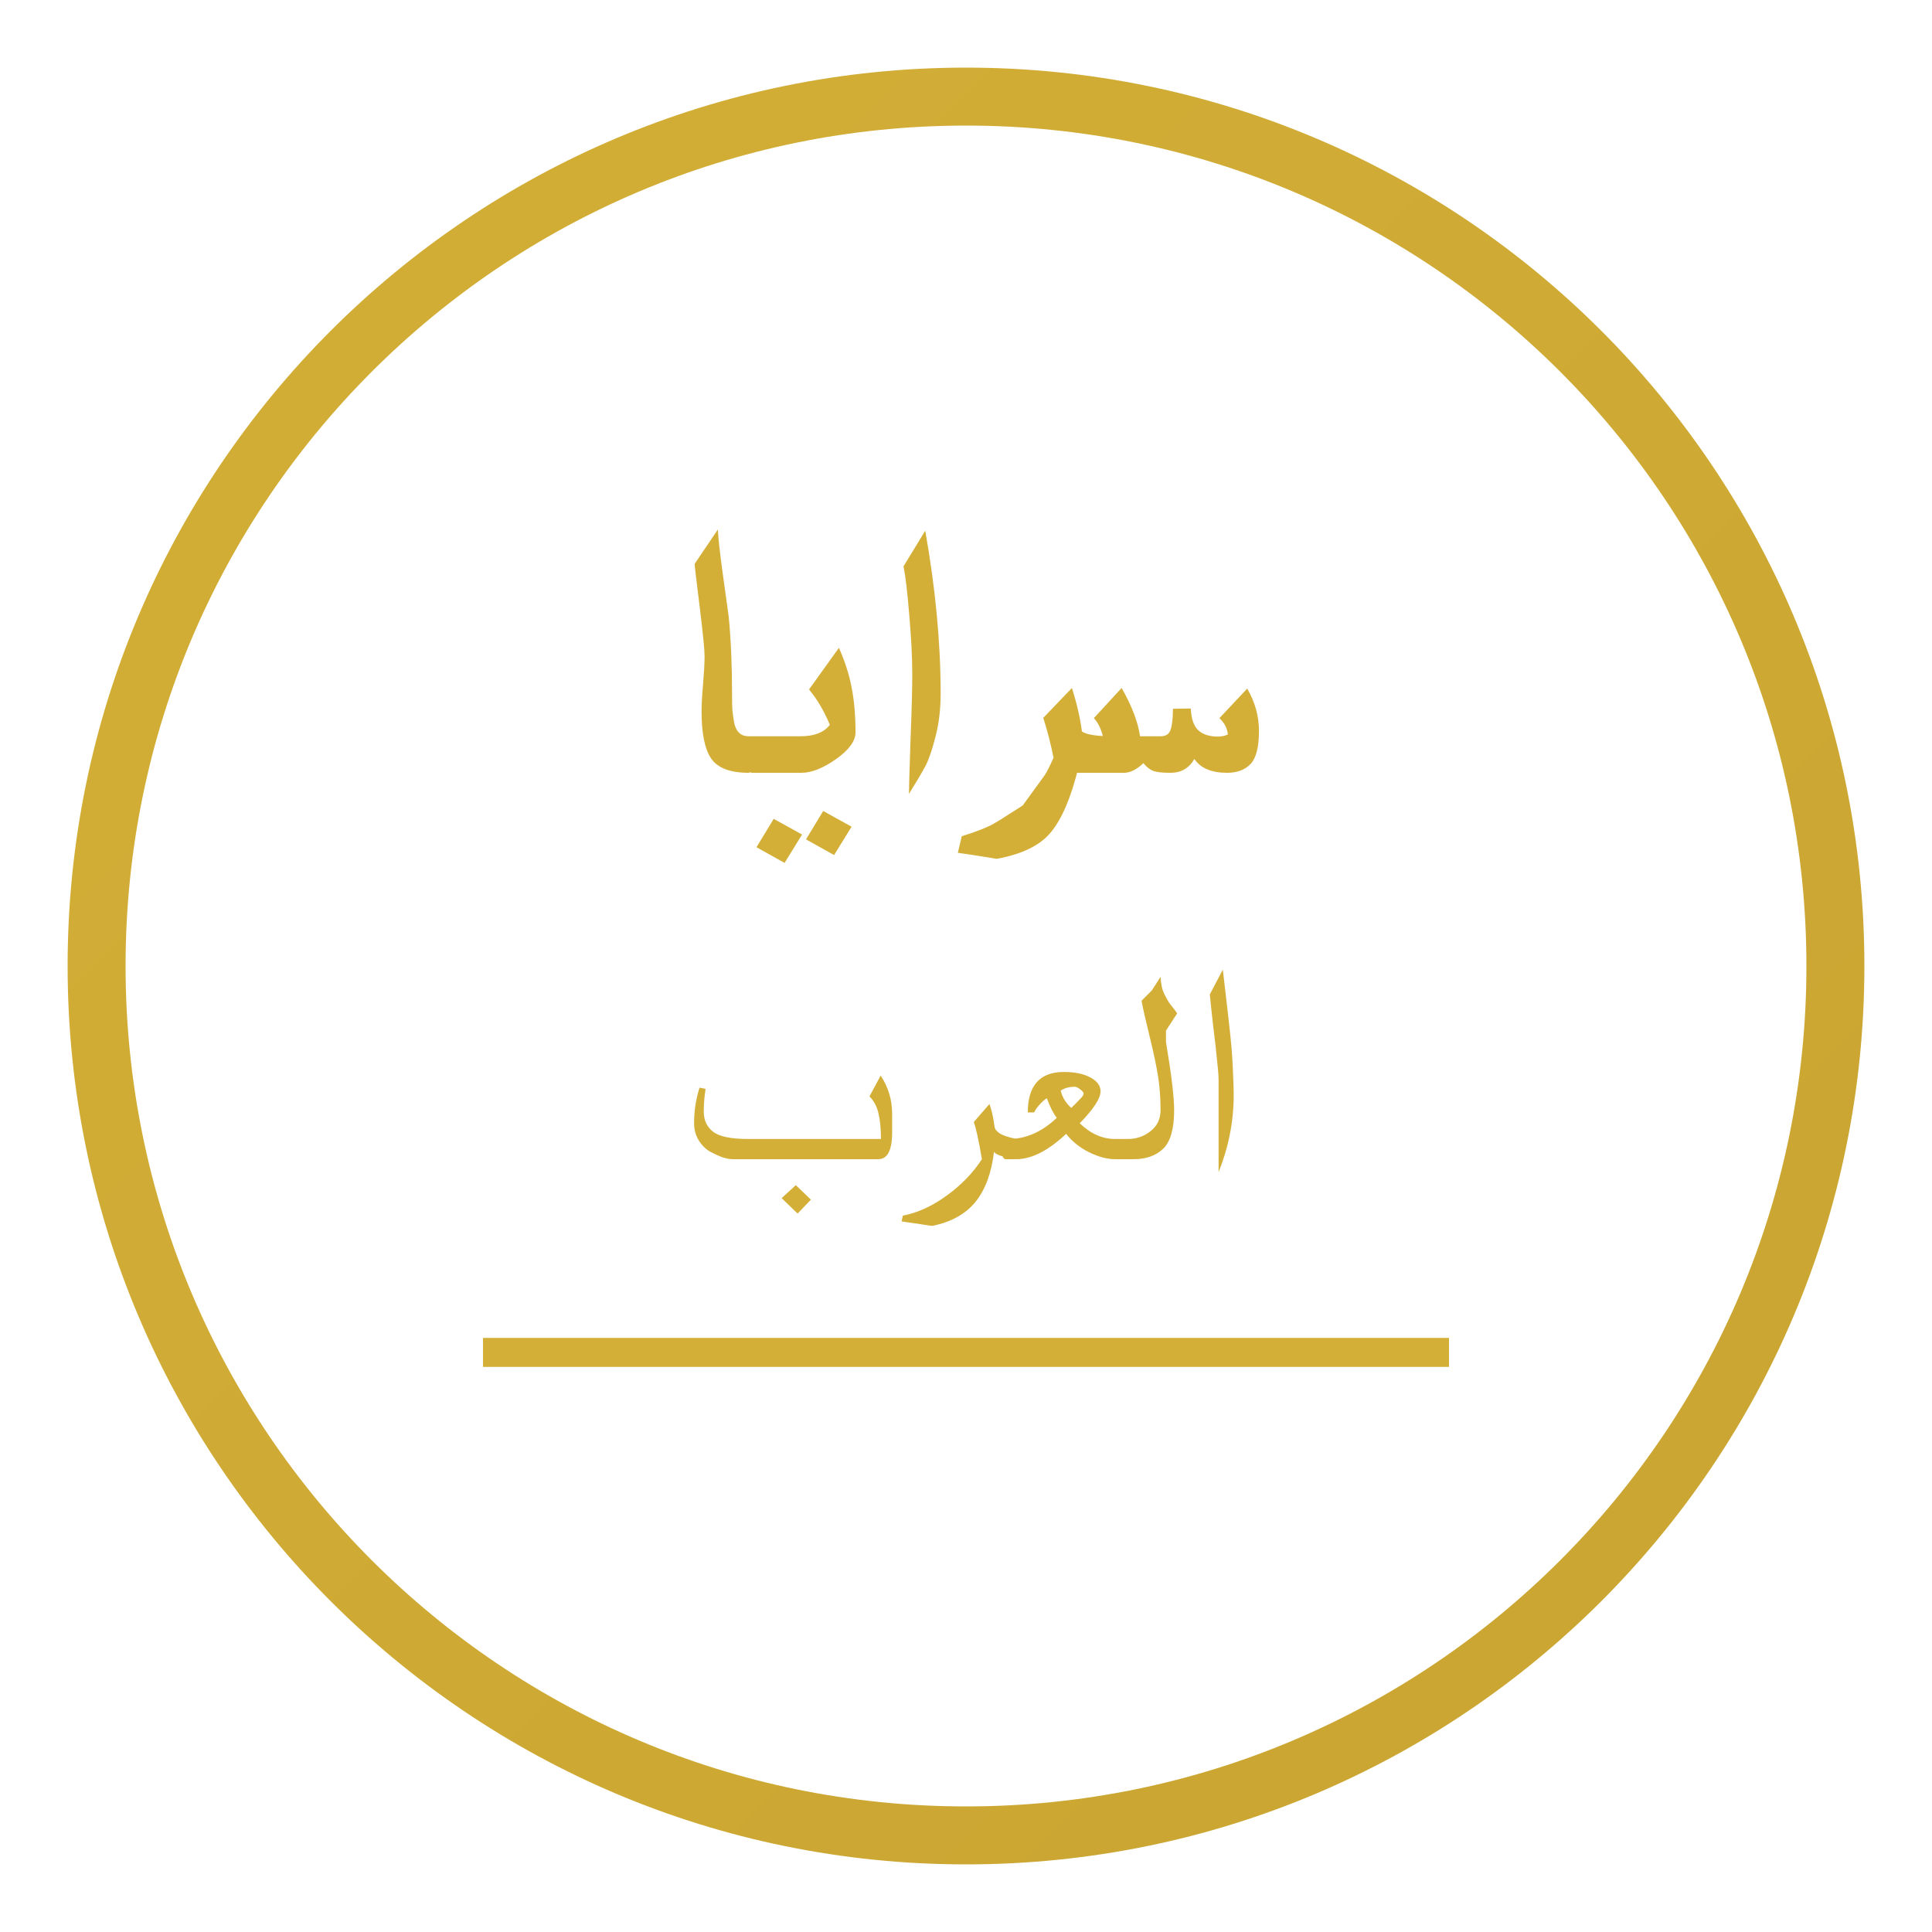
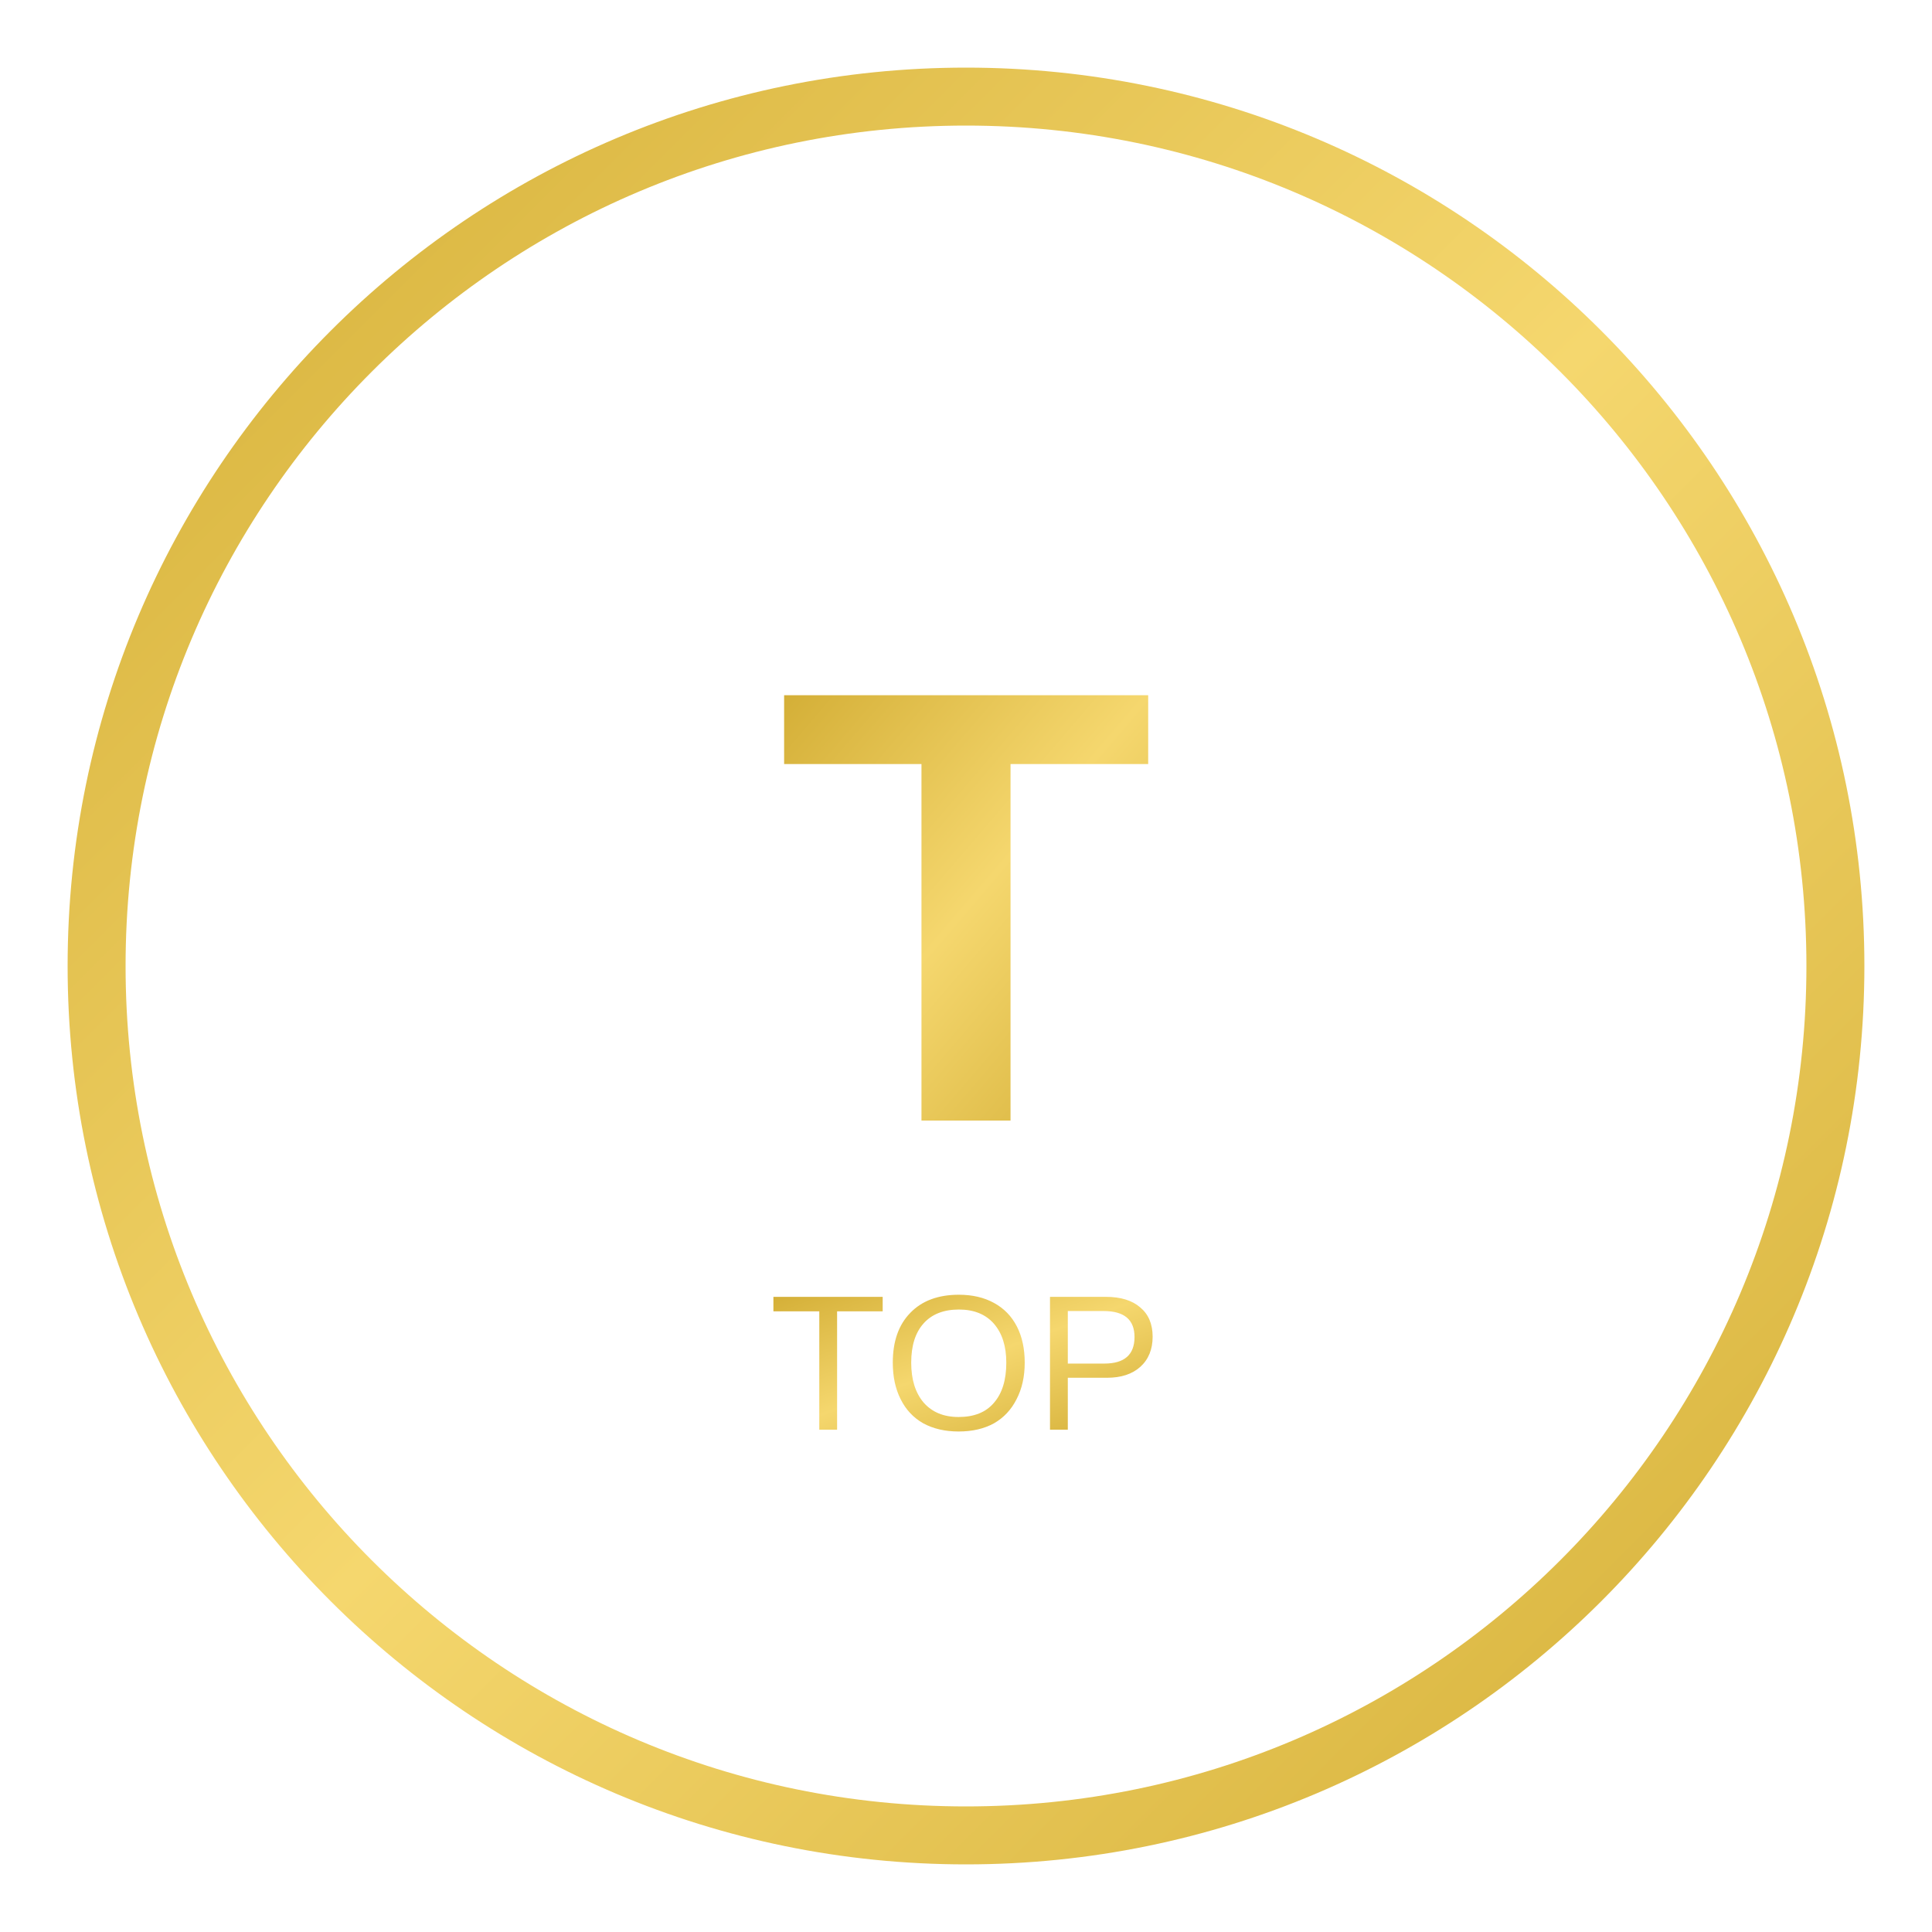
<svg xmlns="http://www.w3.org/2000/svg" viewBox="0 0 100 100" width="100" height="100">
  <defs>
    <linearGradient id="gold" x1="0%" y1="0%" x2="100%" y2="100%">
      <stop offset="0%" style="stop-color:#D4AF37" />
-       <stop offset="100%" style="stop-color:#C9A431" />
+       <stop offset="50%" style="stop-color:#F5D76E" />
+       <stop offset="100%" style="stop-color:#D4AF37" />
    </linearGradient>
  </defs>
  <circle cx="50" cy="50" r="45" fill="none" stroke="url(#gold)" stroke-width="3" />
-   <text x="50" y="40" text-anchor="middle" font-family="serif" font-size="18" fill="#D4AF37" font-weight="bold">سرايا</text>
-   <text x="50" y="60" text-anchor="middle" font-family="serif" font-size="14" fill="#D4AF37">العرب</text>
-   <line x1="25" y1="70" x2="75" y2="70" stroke="#D4AF37" stroke-width="1.5" />
+   <text x="50" y="58" text-anchor="middle" font-family="Arial, sans-serif" font-size="32" font-weight="bold" fill="url(#gold)">T</text>
+   <text x="50" y="74" text-anchor="middle" font-family="Arial, sans-serif" font-size="10" fill="url(#gold)">TOP</text>
</svg>
